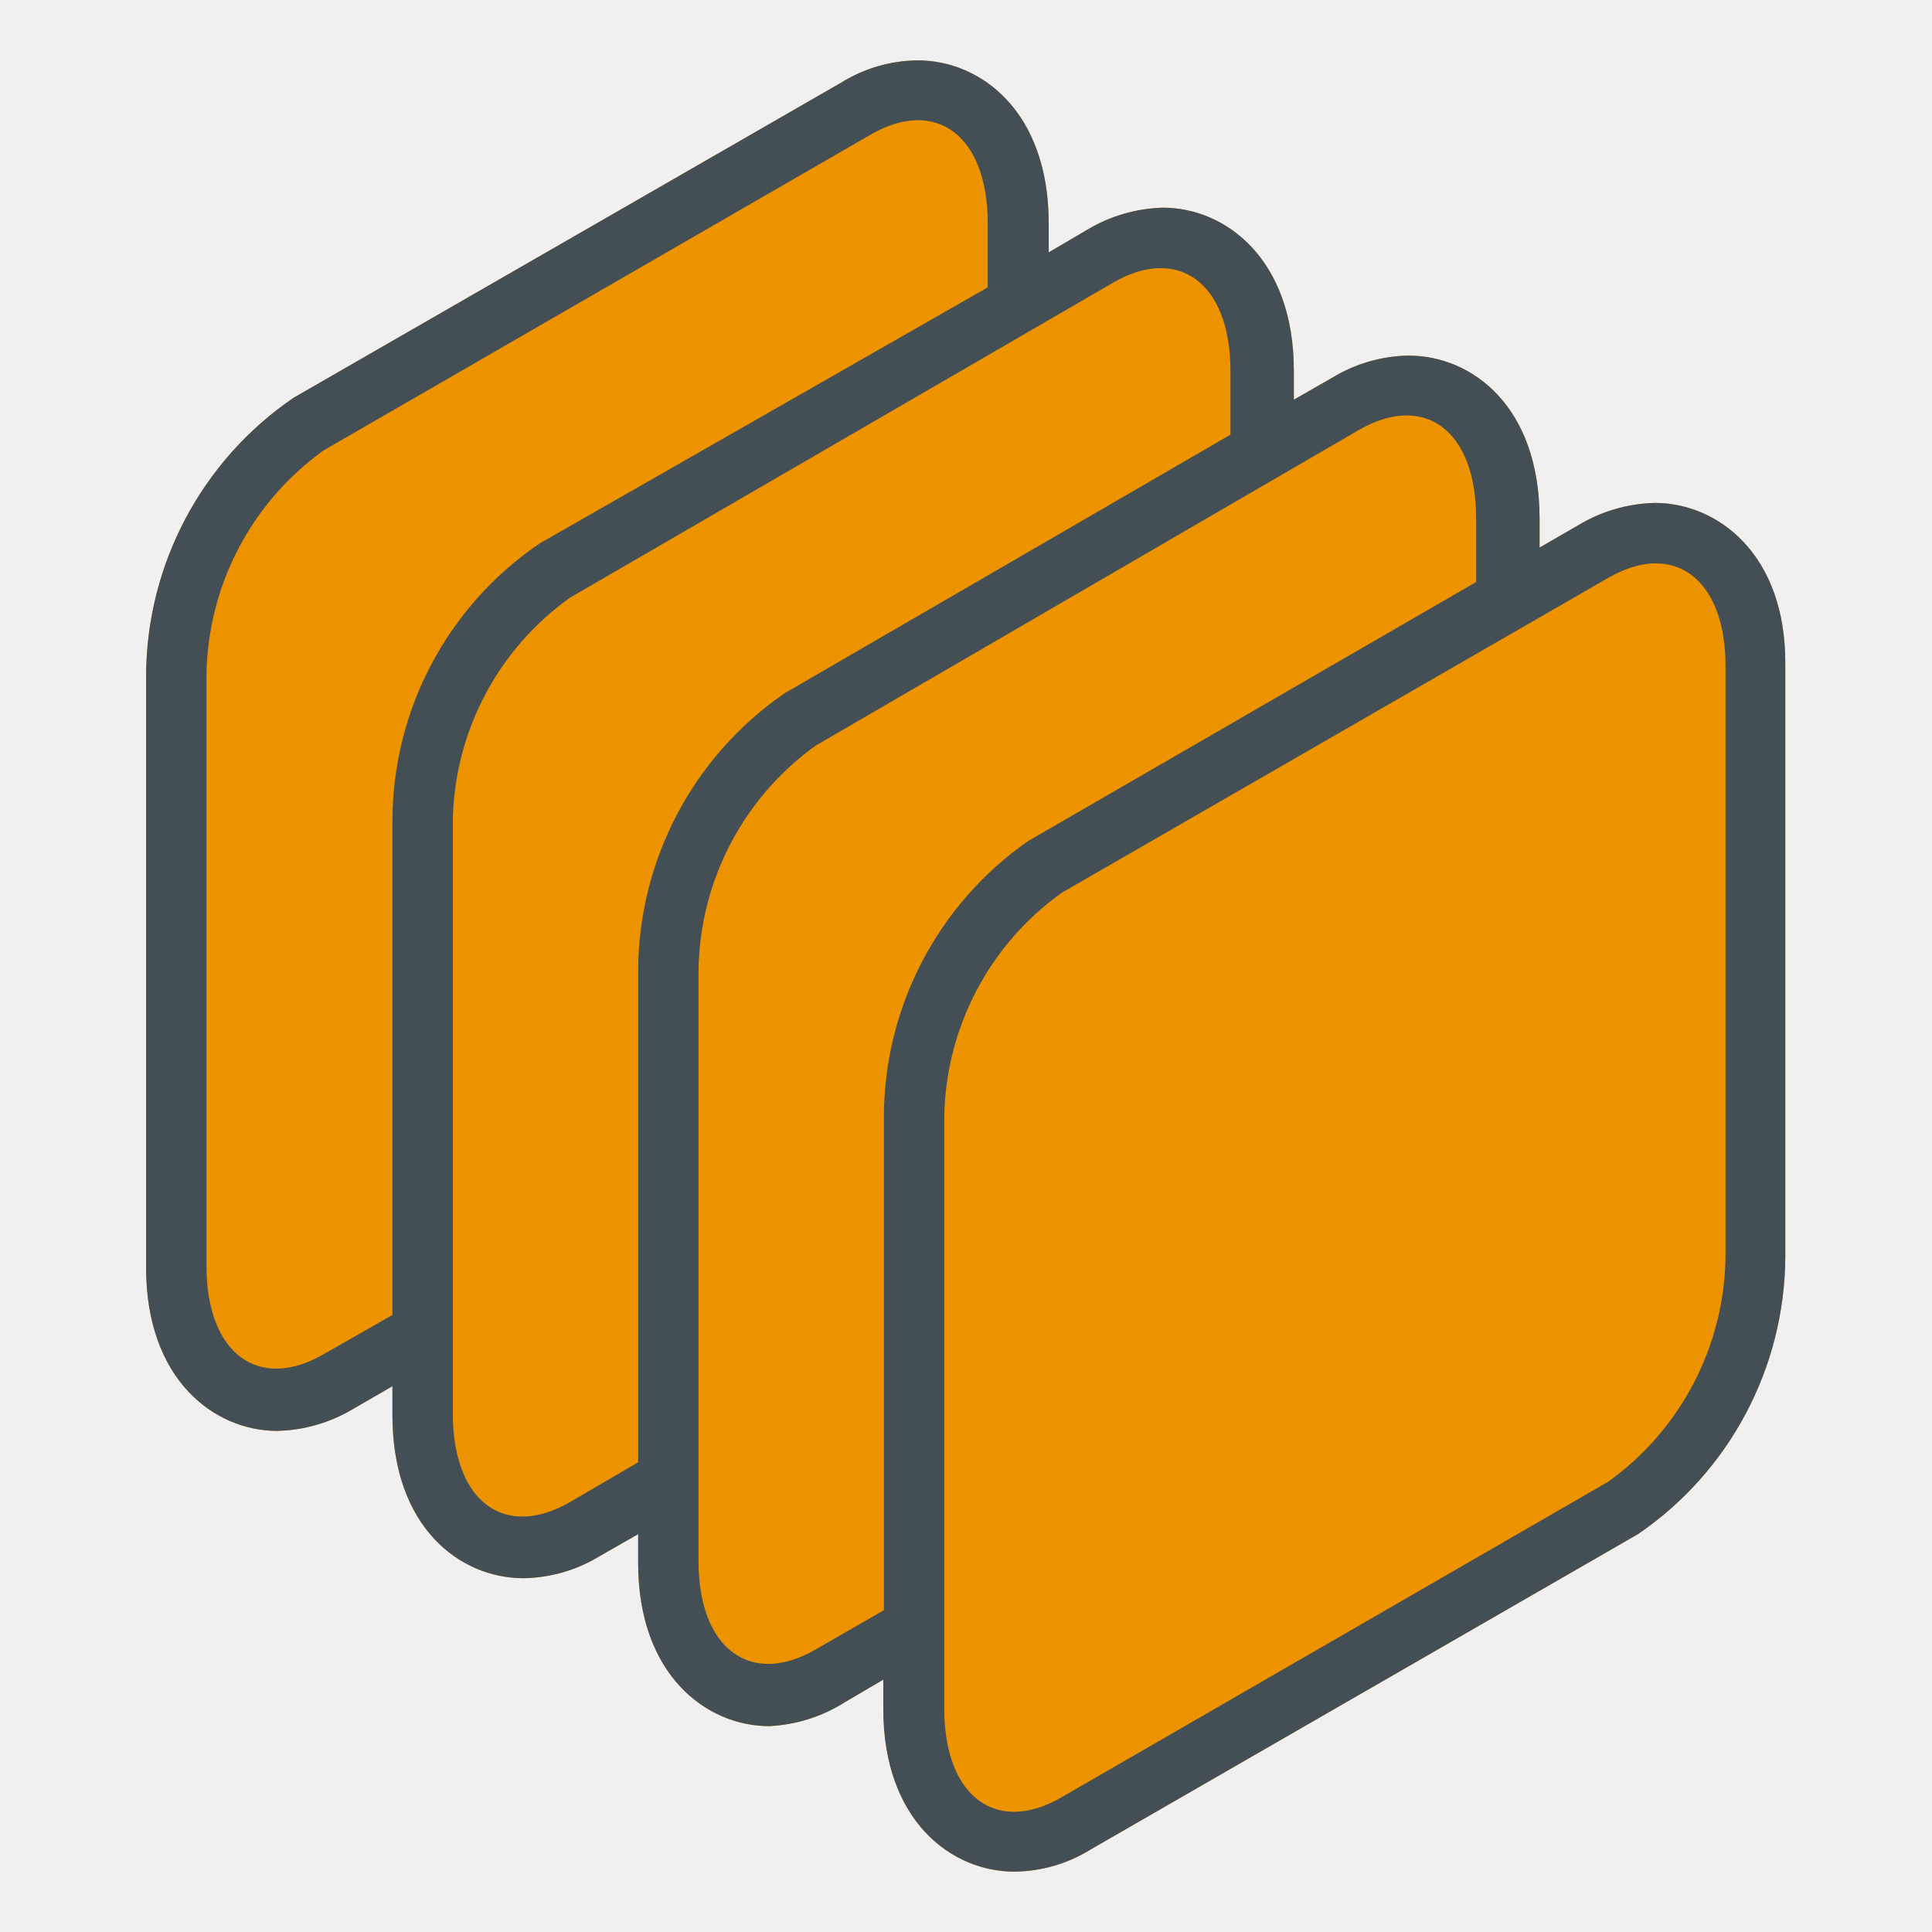
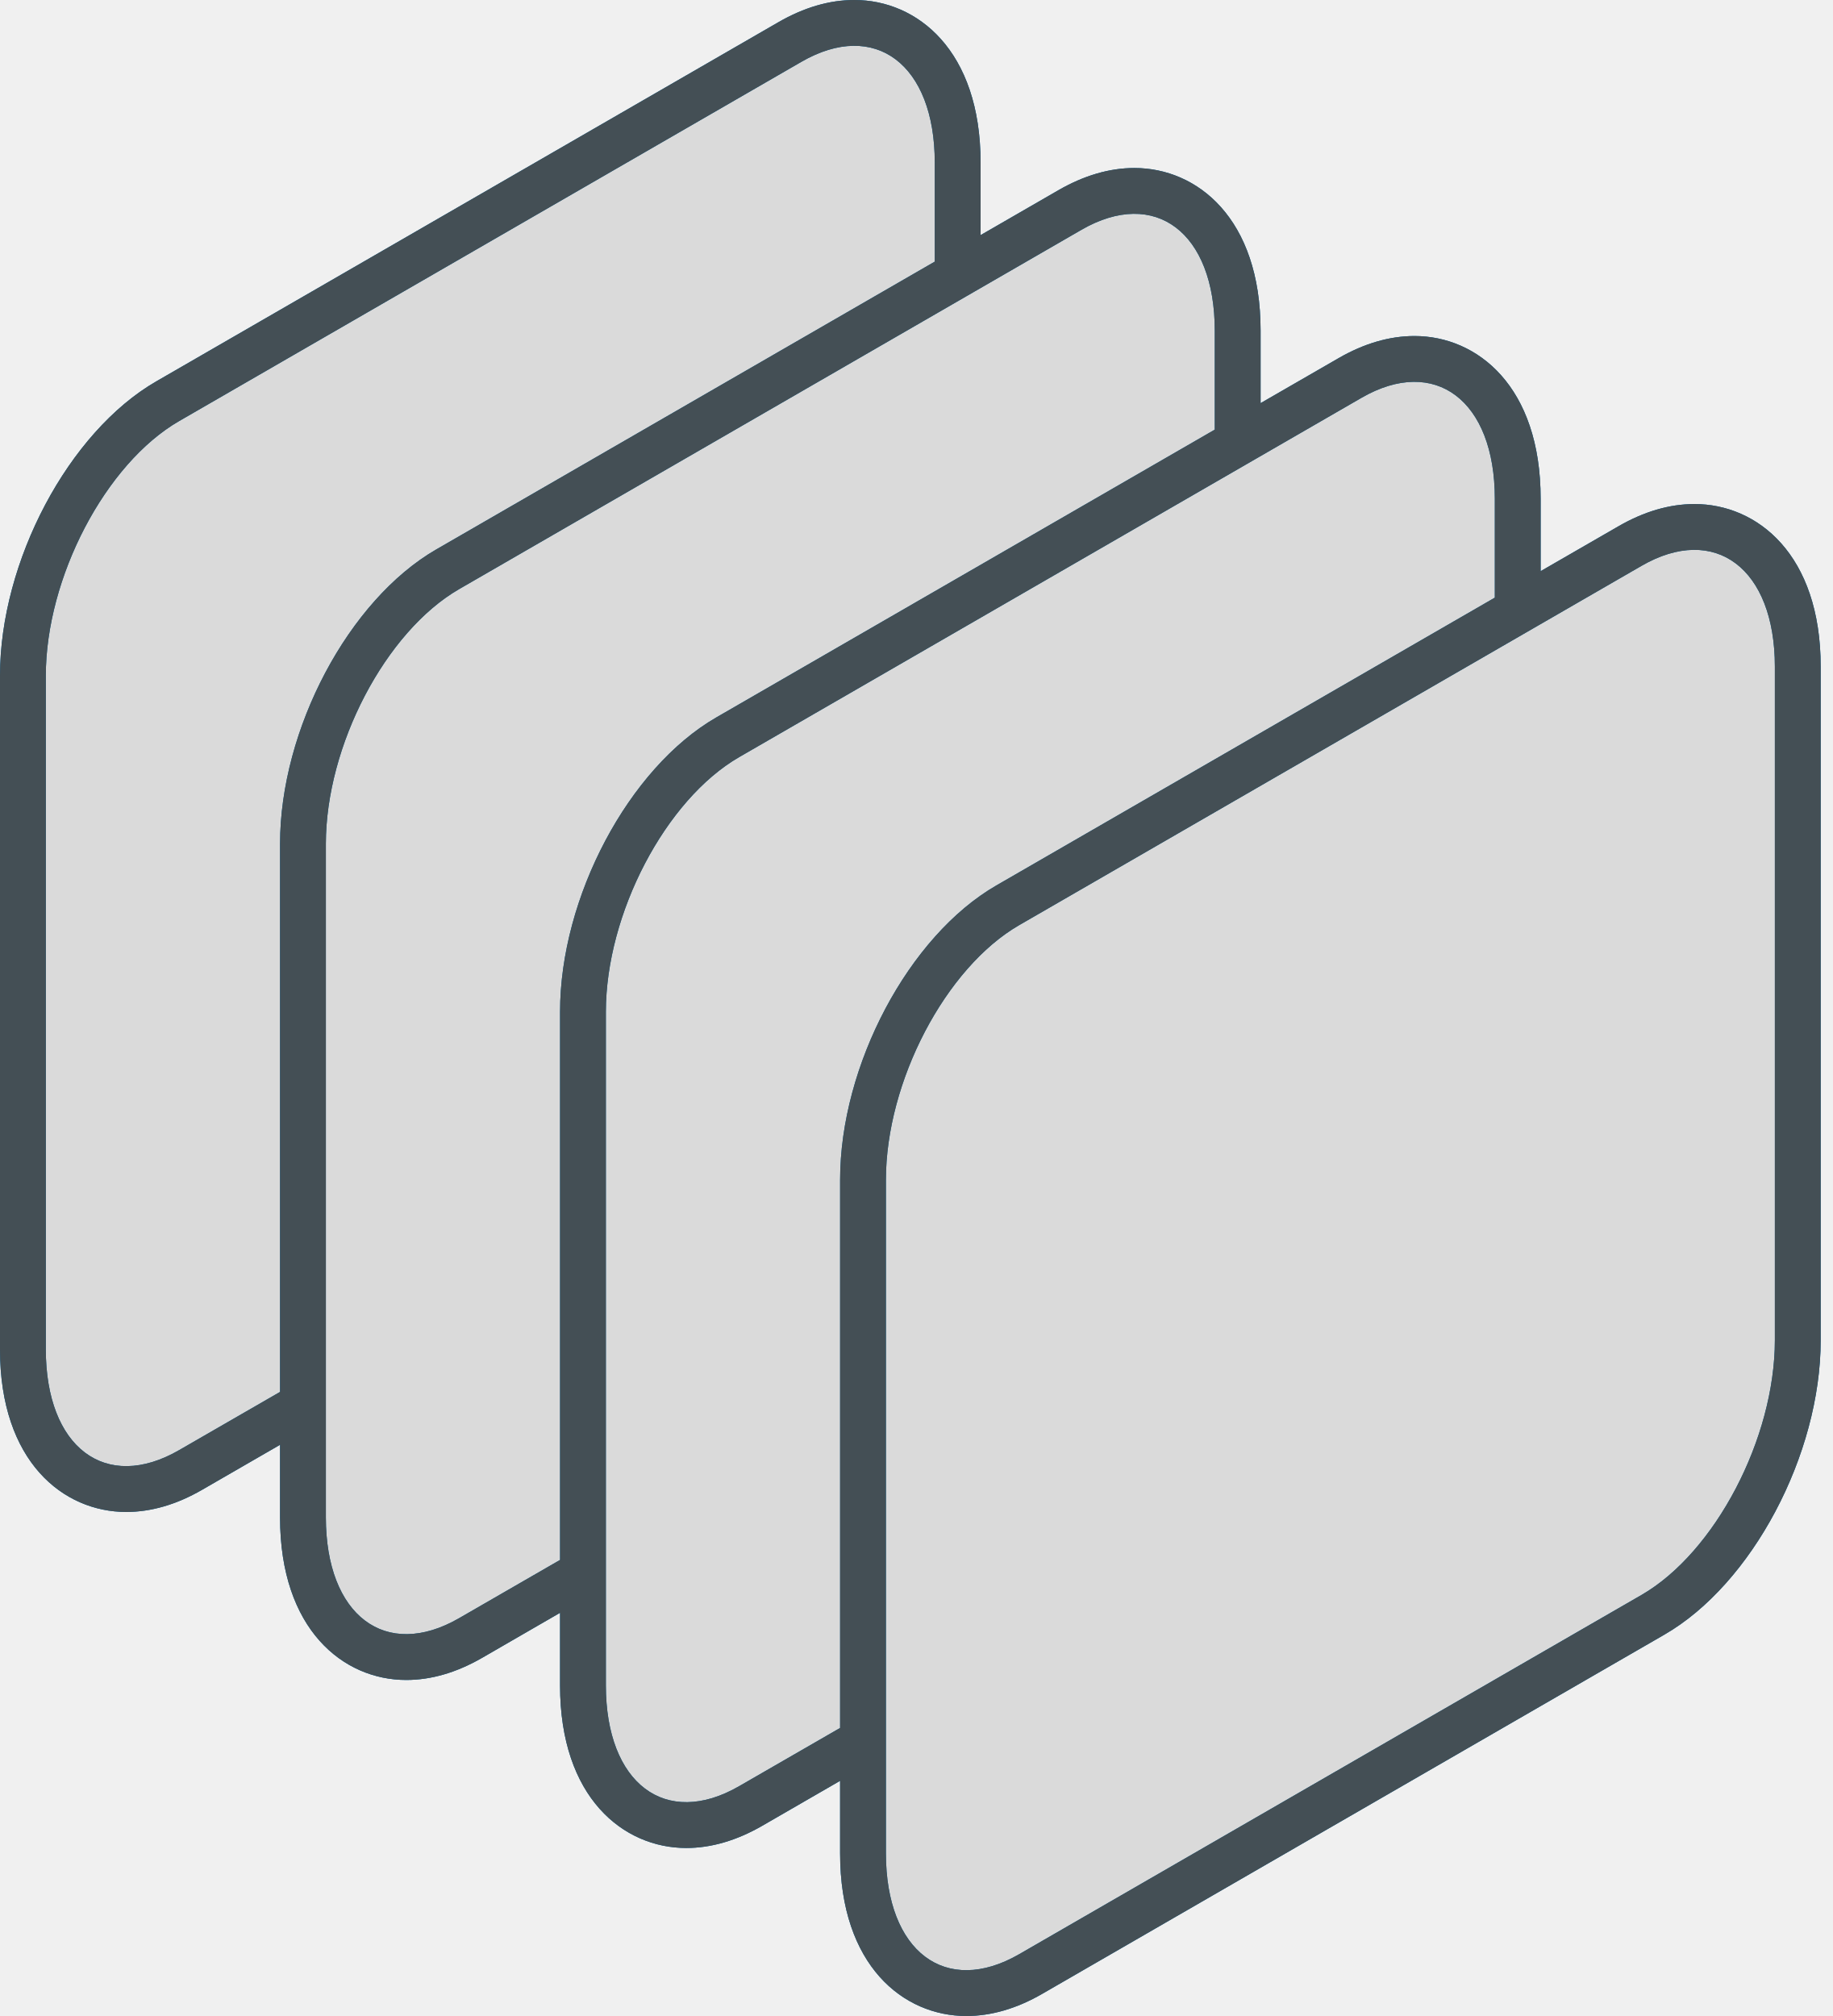
- <svg xmlns="http://www.w3.org/2000/svg" id="outline" viewBox="0 0 32 32">
+ <svg xmlns="http://www.w3.org/2000/svg" xmlns:xlink="http://www.w3.org/1999/xlink" width="40px" height="44px" viewBox="0 0 40 44" version="1.1">
  <defs>
-     <style>.cls-1{fill:#ed9300;}.cls-2{fill:#444f55;}</style>
+     <path d="M36.981,11.001 L36.981,11.001 C36.438,11.001 35.88,11.164 35.326,11.484 L33.624,12.466 L33.624,10.883 C33.624,8.432 32.241,7.334 30.87,7.334 C30.326,7.334 29.769,7.497 29.213,7.817 L27.512,8.799 L27.512,7.216 C27.512,4.765 26.128,3.667 24.757,3.667 C24.214,3.667 23.658,3.83 23.102,4.15 L21.401,5.132 L21.401,3.549 C21.401,1.098 20.017,0 18.646,0 C18.103,0 17.545,0.163 16.991,0.483 L3.41,8.324 C1.498,9.428 0,12.251 0,14.751 L0,29.45 C0,31.901 1.383,32.999 2.754,32.999 C3.297,32.999 3.855,32.837 4.41,32.516 L6.112,31.533 L6.112,33.117 C6.112,35.568 7.495,36.666 8.866,36.666 C9.41,36.666 9.966,36.504 10.522,36.183 L12.223,35.2 L12.223,36.784 C12.223,39.235 13.607,40.333 14.978,40.333 C15.521,40.333 16.078,40.17 16.633,39.85 L18.335,38.867 L18.335,40.451 C18.335,42.902 19.718,44 21.089,44 C21.632,44 22.19,43.838 22.745,43.517 L36.326,35.676 C38.238,34.572 39.736,31.749 39.736,29.25 L39.736,14.55 C39.736,12.099 38.352,11.001 36.981,11.001" id="path-1" />
+     <path d="M38.736,29.25 C38.736,31.393 37.432,33.882 35.826,34.81 L22.245,42.65 C20.637,43.579 19.335,42.594 19.335,40.451 L19.335,25.751 C19.335,23.608 20.637,21.119 22.245,20.191 L35.826,12.35 C37.432,11.422 38.736,12.407 38.736,14.55 L38.736,29.25 Z M18.335,25.751 L18.335,37.713 L16.133,38.983 C14.526,39.912 13.223,38.927 13.223,36.784 L13.223,22.084 C13.223,19.941 14.526,17.452 16.133,16.524 L29.714,8.683 C31.321,7.755 32.624,8.74 32.624,10.883 L32.624,13.044 L21.745,19.325 C19.833,20.429 18.335,23.252 18.335,25.751 L18.335,25.751 Z M12.223,22.084 L12.223,34.046 L10.022,35.316 C8.415,36.245 7.112,35.26 7.112,33.117 L7.112,18.417 C7.112,16.274 8.415,13.785 10.022,12.857 L23.602,5.016 C25.21,4.088 26.512,5.073 26.512,7.216 L26.512,9.377 L15.633,15.658 C13.721,16.762 12.223,19.585 12.223,22.084 L12.223,22.084 Z M6.112,18.417 L6.112,30.379 L3.91,31.649 C2.303,32.578 1,31.593 1,29.45 L1,14.75 C1,12.607 2.303,10.118 3.91,9.19 L17.491,1.349 C19.098,0.421 20.401,1.406 20.401,3.549 L20.401,5.71 L9.522,11.991 C7.609,13.095 6.112,15.918 6.112,18.417 L6.112,18.417 Z M36.981,11.001 L36.981,11.001 C36.438,11.001 35.881,11.164 35.326,11.484 L33.624,12.466 L33.624,10.883 C33.624,8.432 32.241,7.334 30.87,7.334 C30.326,7.334 29.769,7.497 29.214,7.817 L27.512,8.799 L27.512,7.216 C27.512,4.765 26.129,3.667 24.757,3.667 C24.215,3.667 23.658,3.83 23.102,4.15 L21.401,5.132 L21.401,3.549 C21.401,1.098 20.017,0 18.646,0 C18.103,0 17.546,0.163 16.991,0.483 L3.41,8.324 C1.498,9.428 0,12.251 0,14.75 L0,29.45 C0,31.901 1.383,32.999 2.755,32.999 C3.298,32.999 3.855,32.837 4.41,32.516 L6.112,31.533 L6.112,33.117 C6.112,35.568 7.495,36.666 8.866,36.666 C9.41,36.666 9.966,36.504 10.522,36.183 L12.223,35.2 L12.223,36.784 C12.223,39.235 13.607,40.333 14.978,40.333 C15.521,40.333 16.078,40.17 16.633,39.85 L18.335,38.867 L18.335,40.451 C18.335,42.902 19.718,44 21.09,44 C21.632,44 22.19,43.838 22.745,43.517 L36.326,35.676 C38.238,34.572 39.736,31.749 39.736,29.25 L39.736,14.55 C39.736,12.099 38.352,11.001 36.981,11.001 L36.981,11.001 Z" id="path-3" />
  </defs>
-   <path class="cls-1" d="M27.41,8.33h0a2.57,2.57,0,0,0-1.27.37l-.64.37V8.59c0-1.86-1.12-2.7-2.17-2.7h0a2.5,2.5,0,0,0-1.27.37l-.63.36V6.14c0-1.85-1.13-2.7-2.17-2.7h0A2.57,2.57,0,0,0,18,3.81l-.63.37V3.7c0-1.86-1.13-2.7-2.17-2.7h0a2.44,2.44,0,0,0-1.27.37L4.86,6.59a5.6,5.6,0,0,0-2.44,4.58V21c0,1.85,1.13,2.7,2.17,2.7a2.57,2.57,0,0,0,1.27-.37l.64-.37v.48c0,1.86,1.12,2.7,2.17,2.7a2.5,2.5,0,0,0,1.27-.37l.63-.36v.48c0,1.85,1.13,2.7,2.17,2.7A2.57,2.57,0,0,0,14,28.19l.63-.37v.48c0,1.86,1.13,2.7,2.17,2.7a2.44,2.44,0,0,0,1.27-.37l9.06-5.22a5.6,5.6,0,0,0,2.44-4.58V11C29.58,9.18,28.45,8.33,27.41,8.33Z" />
-   <path class="cls-2" d="M27.41,8.33h0a2.57,2.57,0,0,0-1.27.37l-.64.37V8.59c0-1.86-1.12-2.7-2.17-2.7h0a2.5,2.5,0,0,0-1.27.37l-.63.36V6.14c0-1.85-1.13-2.7-2.17-2.7h0A2.57,2.57,0,0,0,18,3.81l-.63.37V3.7c0-1.86-1.13-2.7-2.17-2.7h0a2.44,2.44,0,0,0-1.27.37L4.86,6.59a5.6,5.6,0,0,0-2.44,4.58V21c0,1.85,1.13,2.7,2.17,2.7a2.57,2.57,0,0,0,1.27-.37l.64-.37v.48c0,1.86,1.12,2.7,2.17,2.7a2.5,2.5,0,0,0,1.27-.37l.63-.36v.48c0,1.85,1.13,2.7,2.17,2.7A2.57,2.57,0,0,0,14,28.19l.63-.37v.48c0,1.86,1.13,2.7,2.17,2.7a2.44,2.44,0,0,0,1.27-.37l9.06-5.22a5.6,5.6,0,0,0,2.44-4.58V11C29.58,9.18,28.45,8.33,27.41,8.33ZM6.5,13.61v8.17l-1.14.65c-1.07.62-1.94,0-1.94-1.46v-9.8A4.66,4.66,0,0,1,5.36,7.46l9.06-5.23c1.07-.62,1.94,0,1.94,1.47V4.76L8.94,9A5.56,5.56,0,0,0,6.5,13.61Zm4.07,2.45v8.16l-1.13.66c-1.08.62-1.94,0-1.94-1.47v-9.8A4.63,4.63,0,0,1,9.44,9.9l9-5.22c1.07-.62,1.94,0,1.94,1.46V7.2L13,11.48A5.6,5.6,0,0,0,10.57,16.06Zm4.07,2.44v8.17l-1.13.65c-1.07.62-1.94,0-1.94-1.46v-9.8a4.66,4.66,0,0,1,1.94-3.71l9-5.23c1.08-.62,1.94,0,1.94,1.47V9.64l-7.42,4.29A5.58,5.58,0,0,0,14.64,18.5Zm13.94,2.33a4.66,4.66,0,0,1-1.94,3.71l-9.06,5.23c-1.07.62-1.94,0-1.94-1.47V18.5a4.66,4.66,0,0,1,1.94-3.71l9.06-5.22c1.07-.62,1.94,0,1.94,1.46Z" />
+   <g id="TRANSPORTDATA" stroke="none" stroke-width="1" fill="none" fill-rule="evenodd">
+     <g id="DATA-PORTAL-DETALJ-én-distribusjon-(D)" transform="translate(-359, -153)">
+       <g id="katalig" transform="translate(55, 153)">
+         <g id="nap-datasett-ikon" transform="translate(304, 0)">
+           <g id="fyll">
+             <mask id="mask-2" fill="white">
+               <use xlink:href="#path-1" />
+             </mask>
+             <use id="Mask" fill="#D2EBFF" xlink:href="#path-1" />
+             <g id="farger" mask="url(#mask-2)">
+               <g transform="translate(-4, -2)">
+                 <rect id="Rectangle" fill="#FFFFFF" x="0" y="0" width="48" height="48" />
+                 <g id="farge" stroke-width="1" fill="none">
+                   <rect id="NAP" fill="#DADADA" x="0" y="0" width="48" height="48" />
+                 </g>
+               </g>
+             </g>
+           </g>
+           <g id="strek">
+             <mask id="mask-4" fill="white">
+               <use xlink:href="#path-3" />
+             </mask>
+             <use id="Mask" fill="#0069A5" xlink:href="#path-3" />
+             <g id="farger" mask="url(#mask-4)">
+               <g transform="translate(-4, -2)" id="farge">
+                 <g>
+                   <rect id="NAP" fill="#444F55" x="0" y="0" width="48" height="48" />
+                 </g>
+               </g>
+             </g>
+           </g>
+         </g>
+       </g>
+     </g>
+   </g>
</svg>
